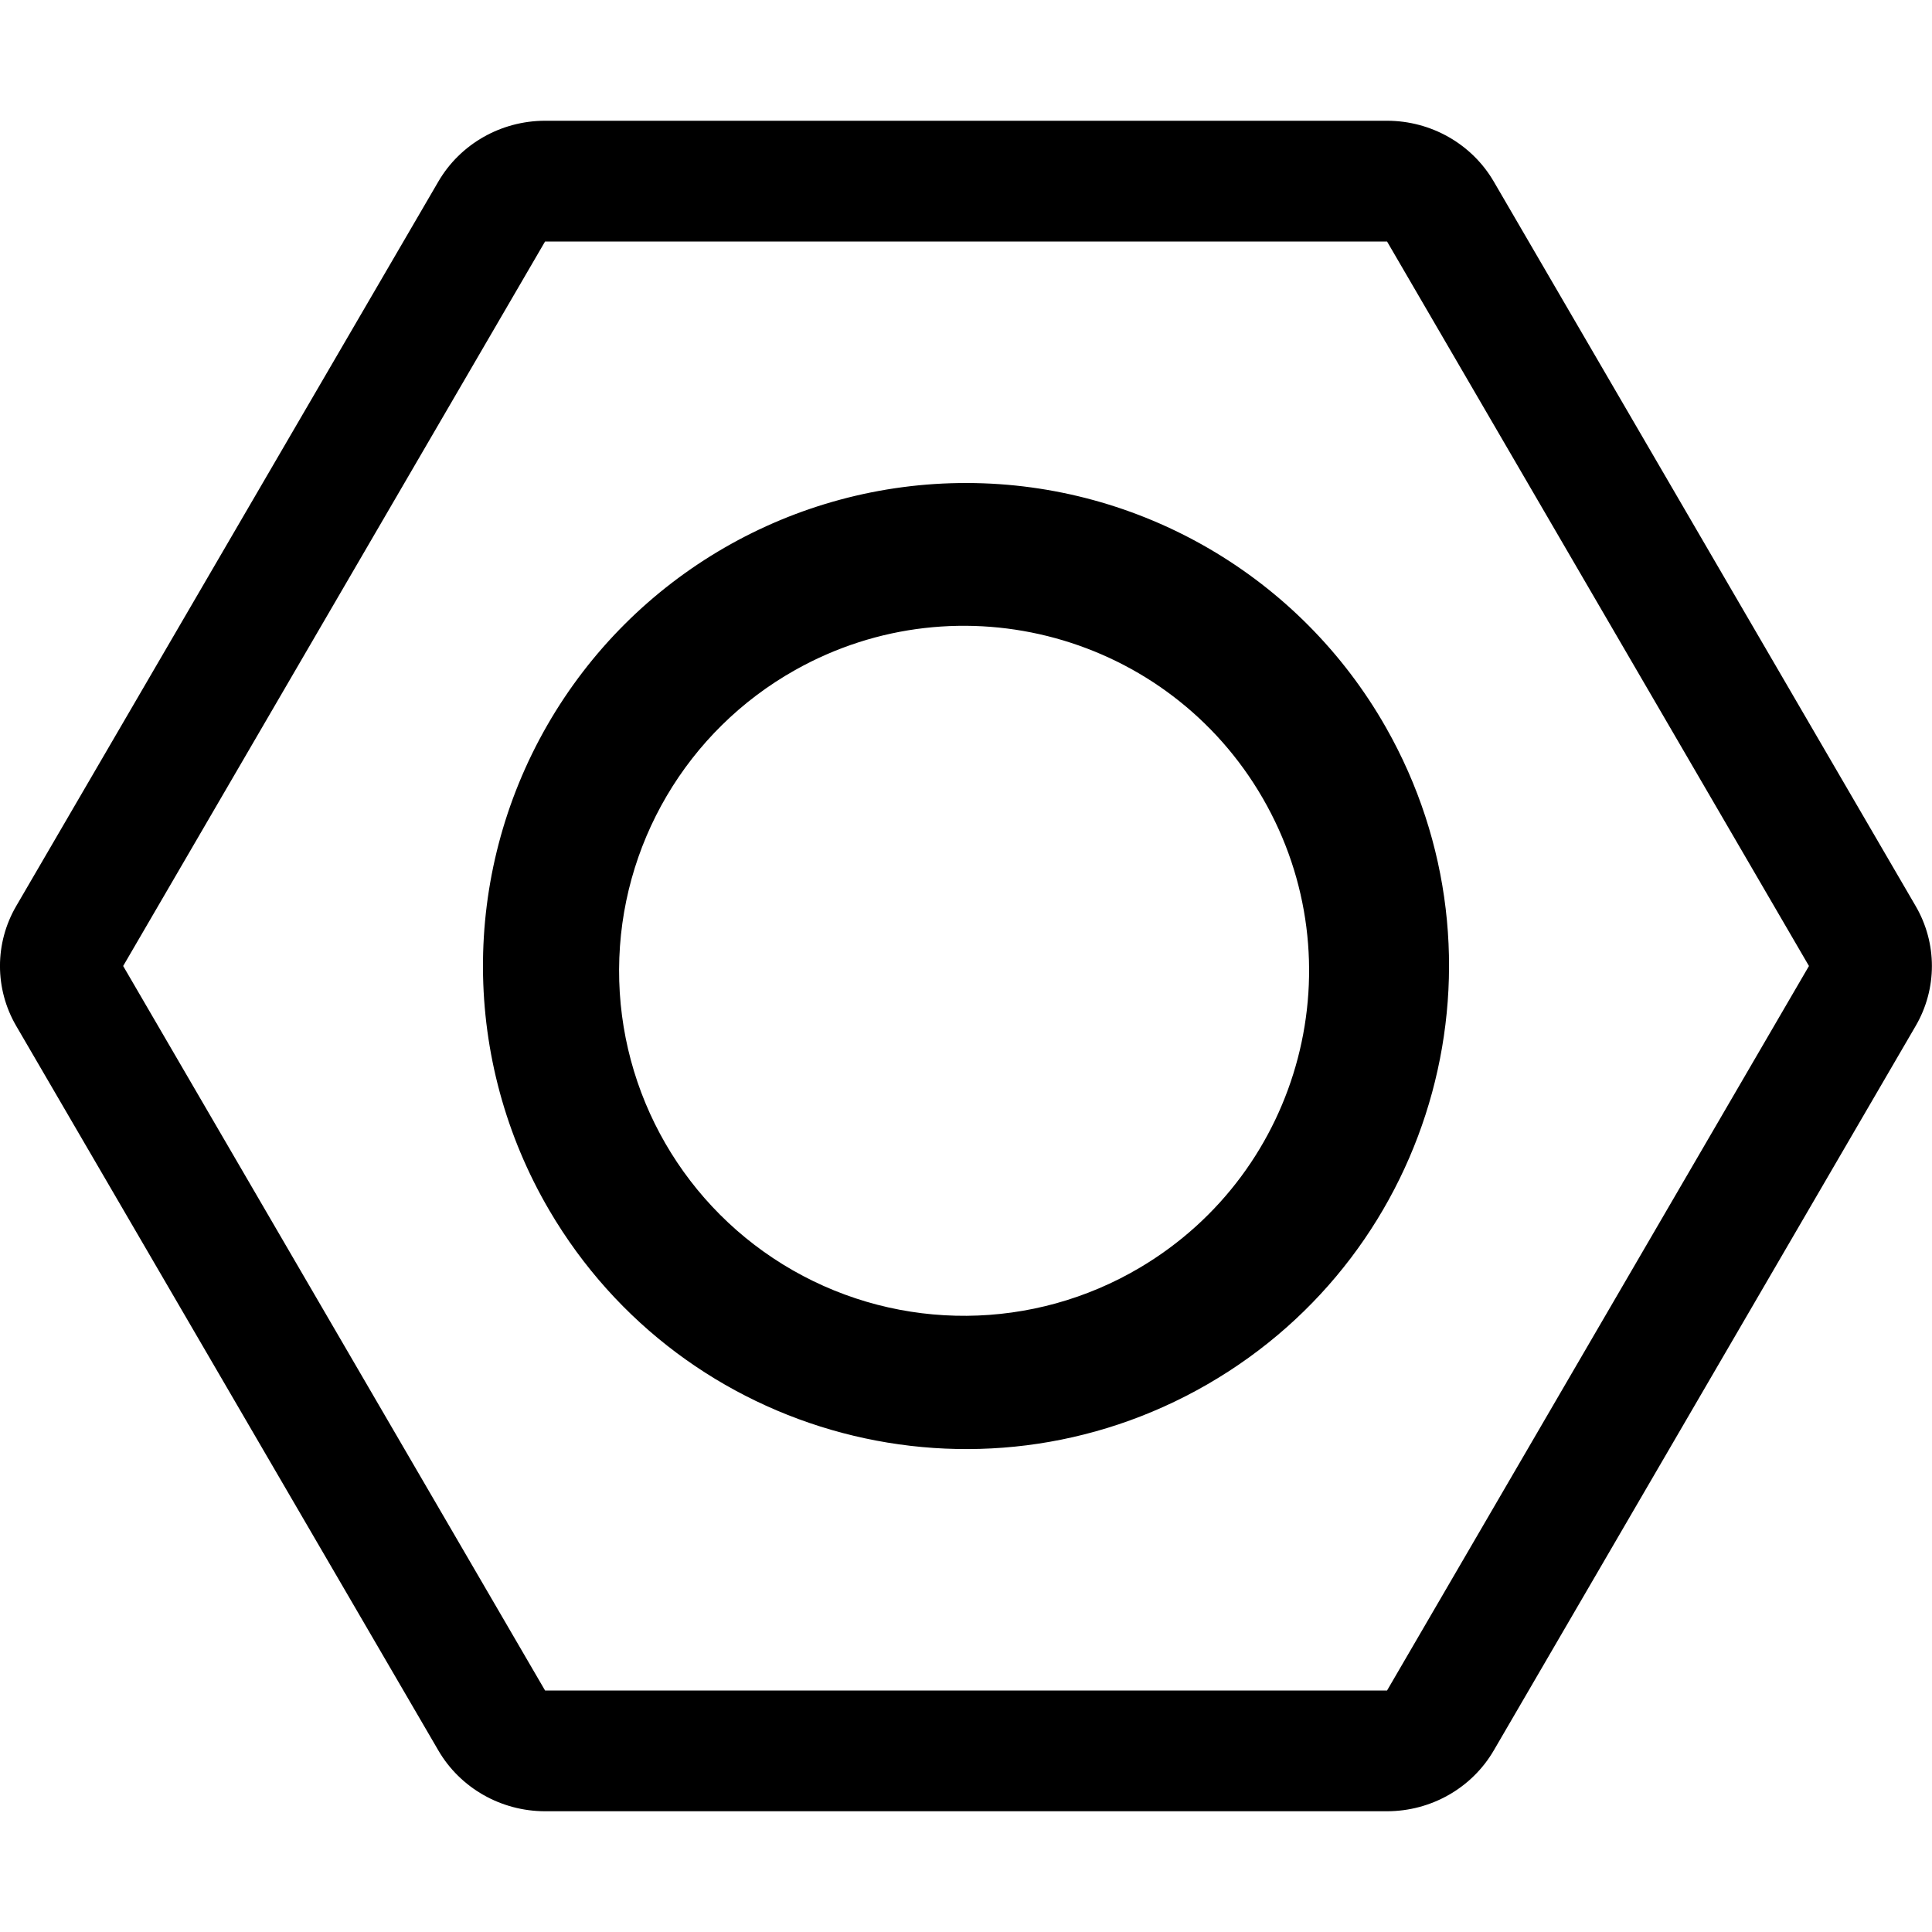
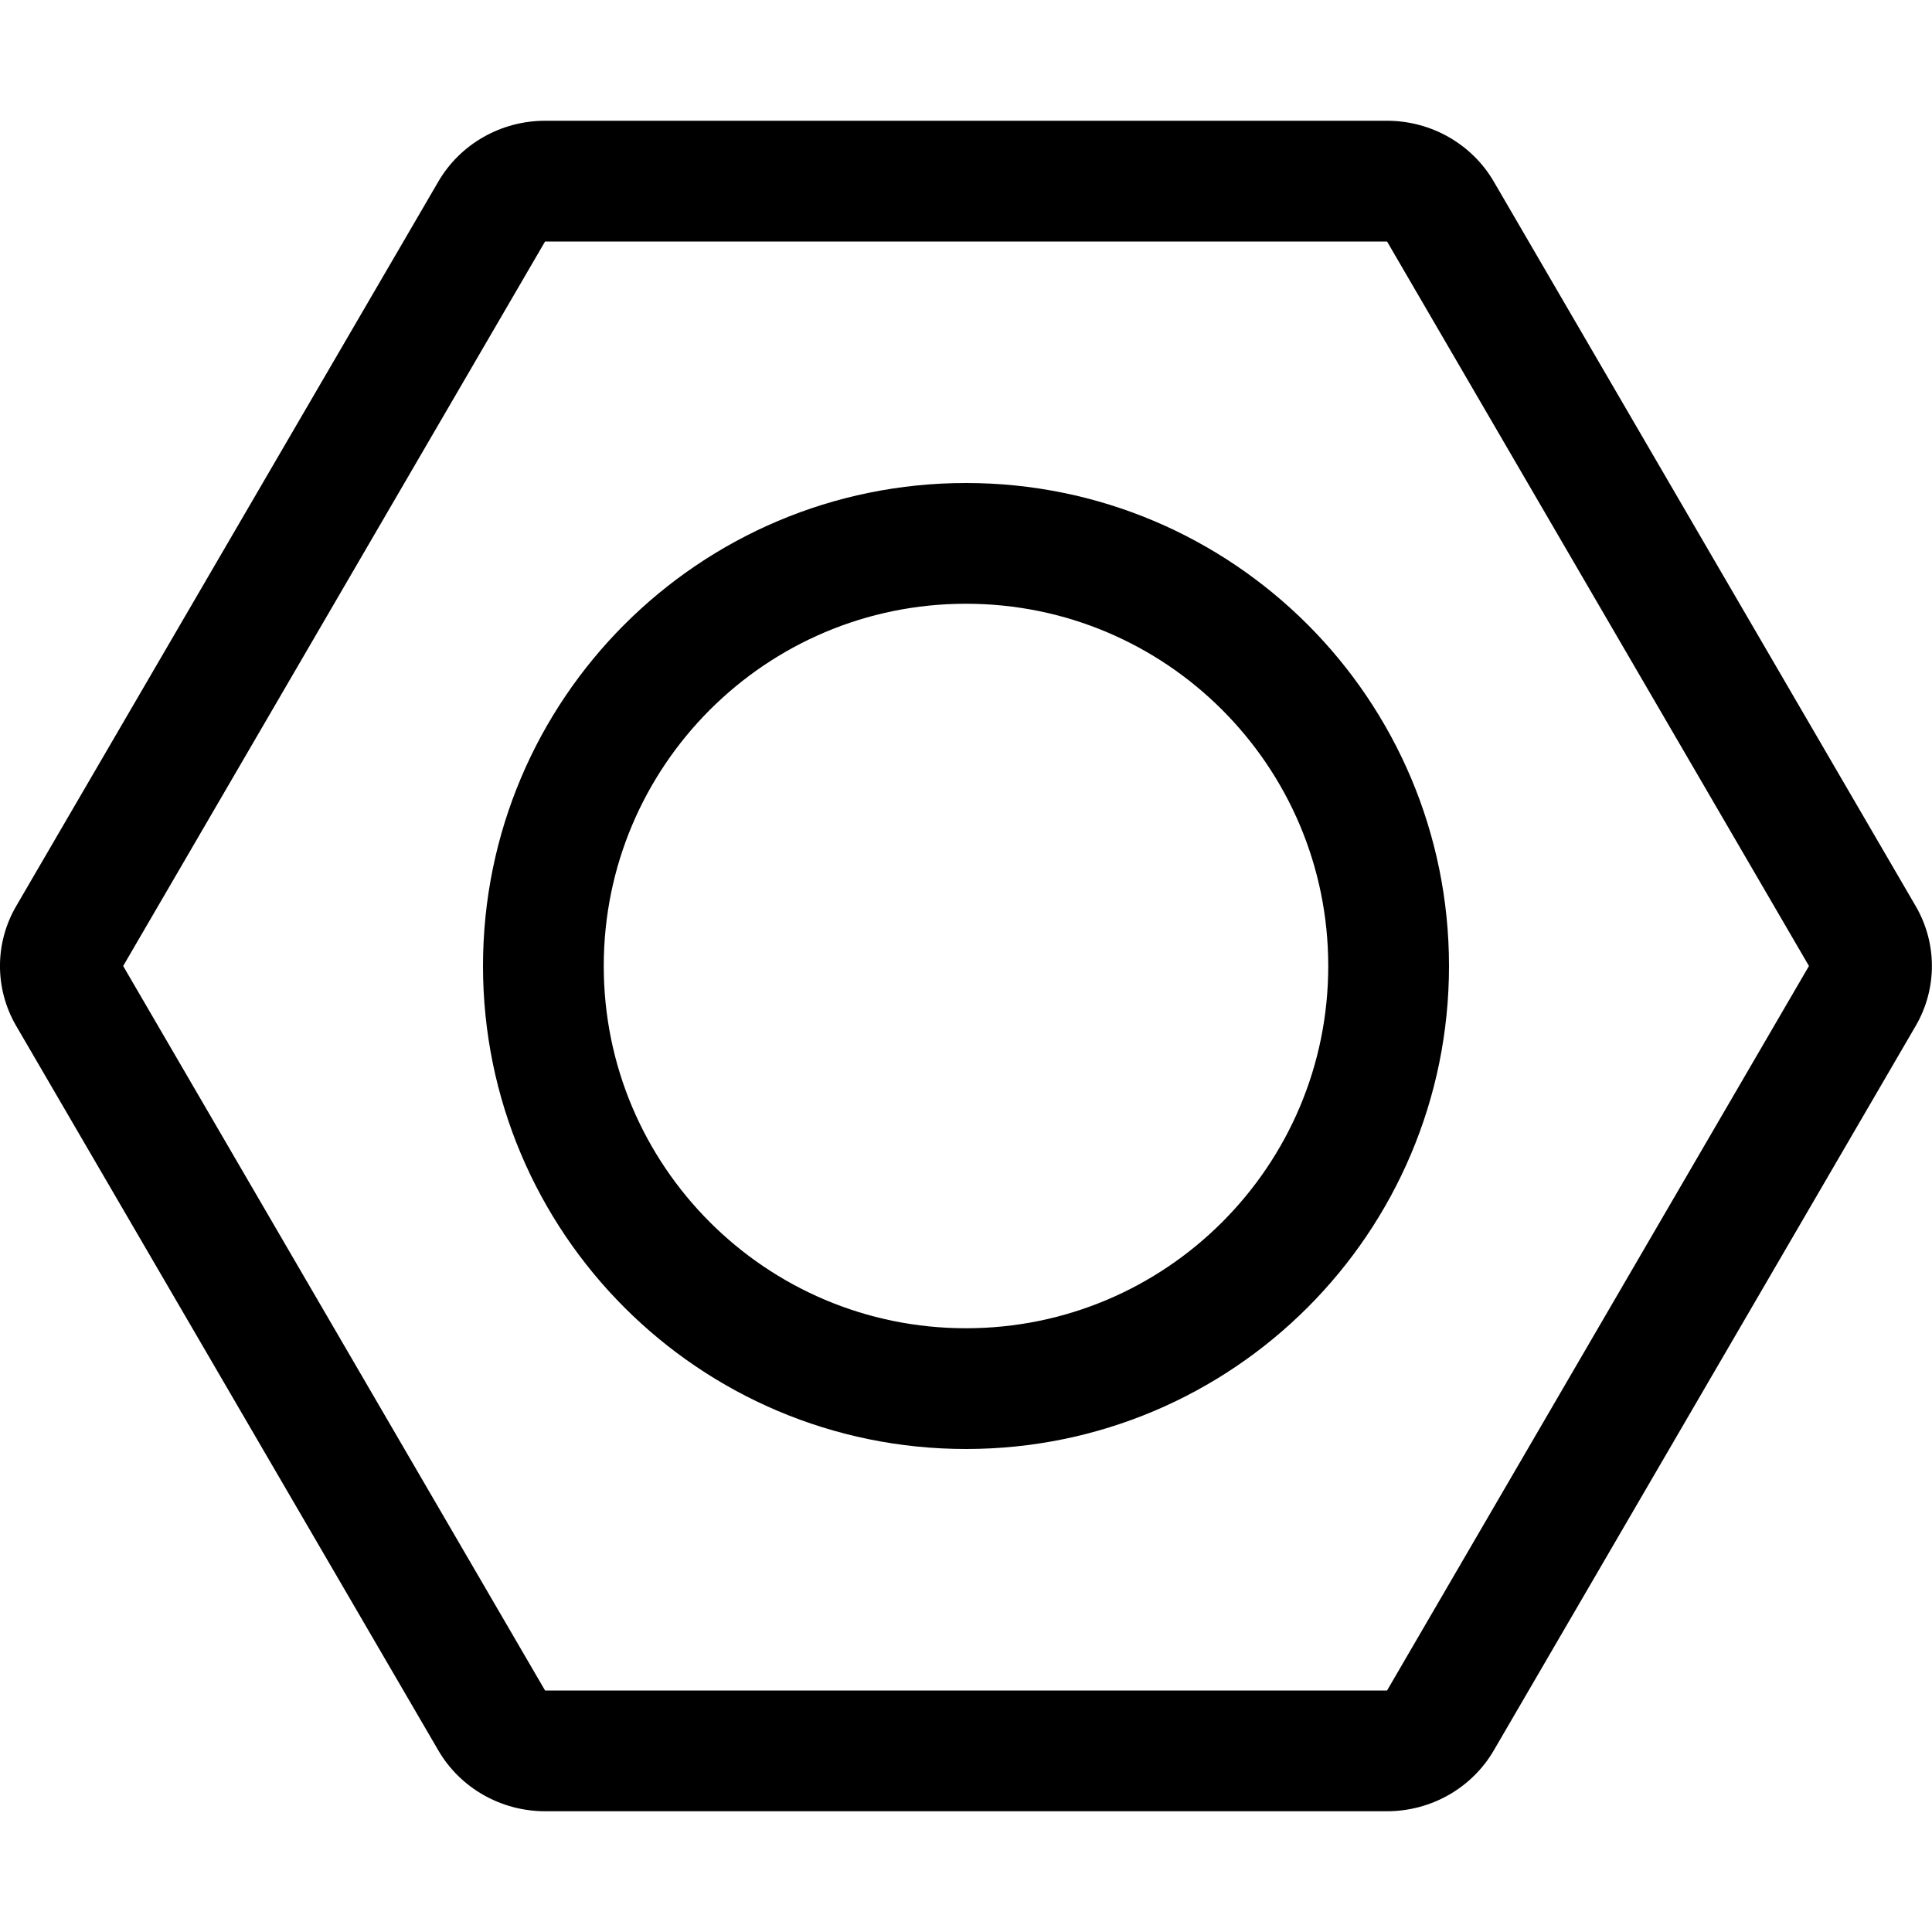
<svg xmlns="http://www.w3.org/2000/svg" width="16px" height="16px" viewBox="0 0 16 16" class="bi bi-nut" fill="currentColor" version="1.1" id="svg2">
  <defs id="defs2" />
  <path fill-rule="evenodd" d="M 11.487,2 H 4.514 L 1.02,8 4.514,14 H 11.487 L 14.981,8 Z M 4.514,1 A 1.019,1 0 0 0 3.63,1.504 L 0.134,7.504 a 1.019,1 0 0 0 0,0.992 L 3.63,14.496 A 1.019,1 0 0 0 4.514,15 h 6.972 a 1.019,1 0 0 0 0.885,-0.504 l 3.494,-6 a 1.019,1 0 0 0 0,-0.992 L 12.371,1.504 A 1.019,1 0 0 0 11.487,1 Z" id="path1" style="stroke-width:1;stroke-dasharray:none;fill:#000000;fill-opacity:1;stroke:none;stroke-opacity:1" />
-   <path fill-rule="evenodd" d="M 6.585,5.549 A 2.857,2.857 0 1 0 9.442,10.497 2.857,2.857 0 0 0 6.585,5.549 Z M 4.549,10.023 A 4,4 0 1 1 11.477,6.023 4,4 0 0 1 4.549,10.023 Z" id="path2" style="stroke-width:0.8;stroke-dasharray:none;stroke:none;stroke-opacity:1;fill:#000000;fill-opacity:1" />
+   <circle style="fill:none;stroke:#000000;stroke-width:1;stroke-linecap:round;stroke-linejoin:round;stroke-dasharray:none;stroke-opacity:1" id="path2" cx="8" cy="8" r="3.5" />
</svg>
